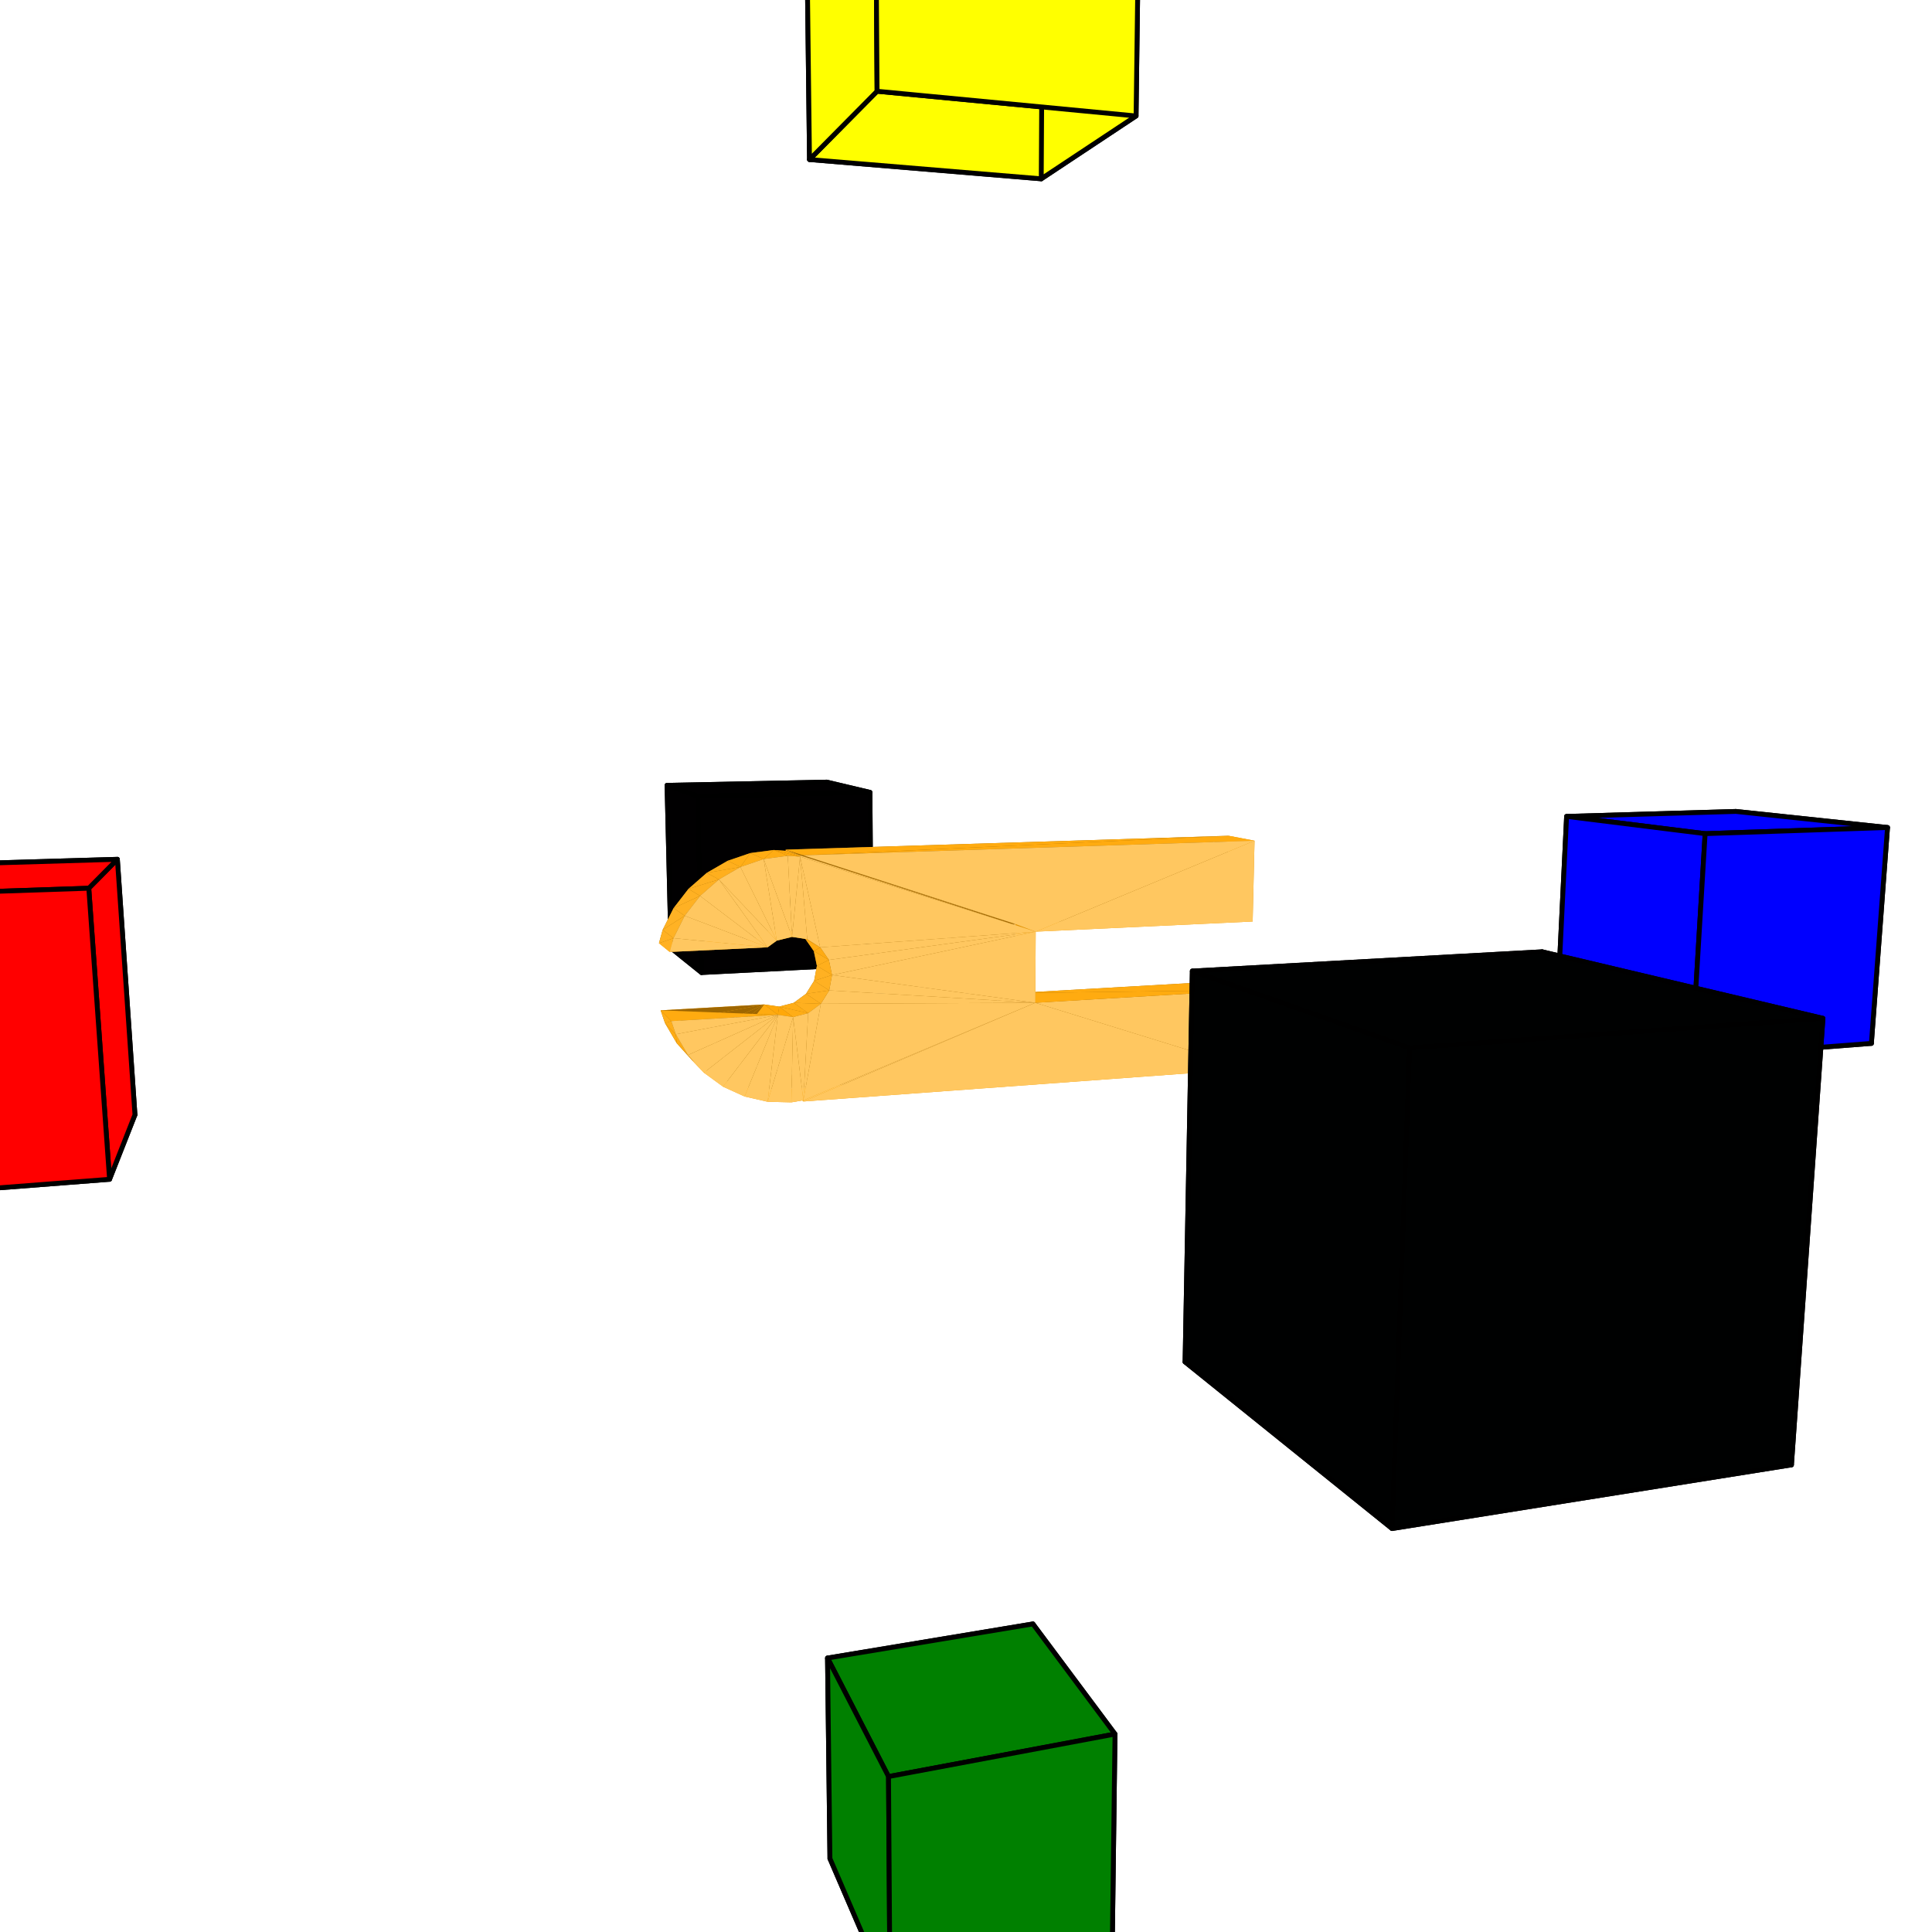
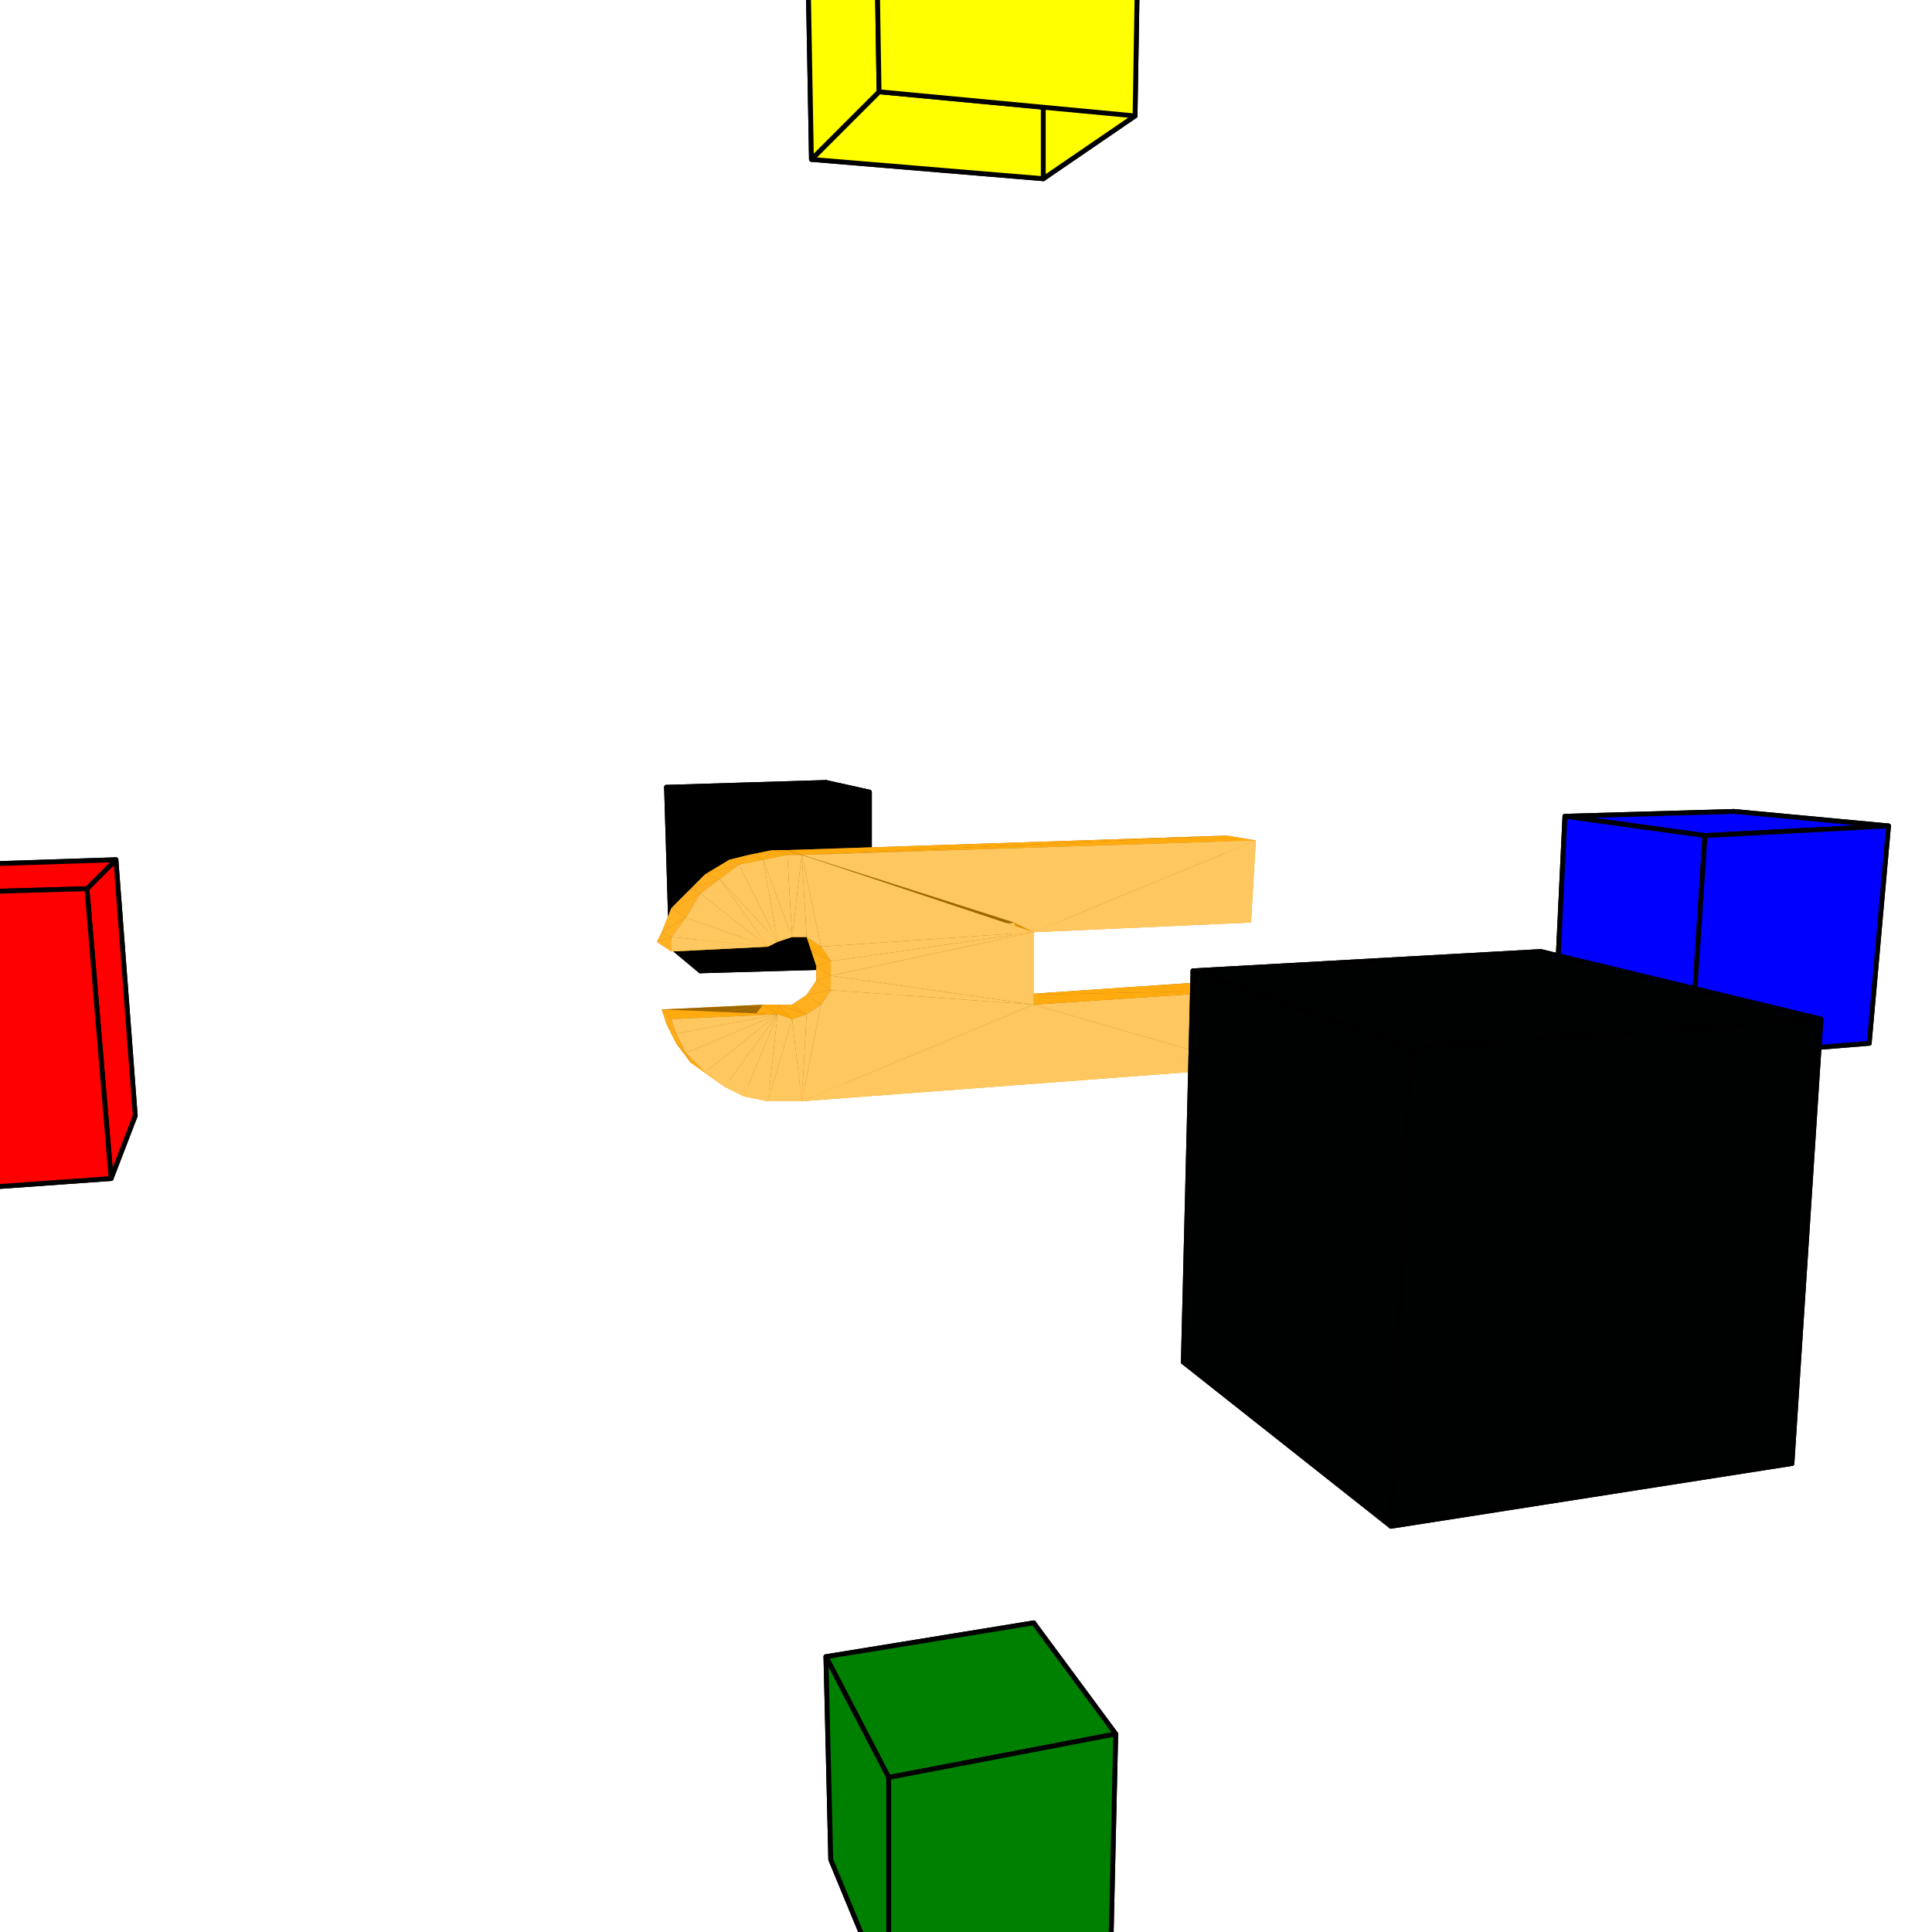
<svg xmlns="http://www.w3.org/2000/svg" width="400" height="400" viewBox="-200 -200 400 400">
  <g stroke="#000" stroke-width="1" stroke-linecap="round" stroke-linejoin="round">
-     <polygon fill="rgba(1,0,1,1)" points="-61.08,-3.73 -28.46,-5.25 -28.83,-38.07 -61.89,-37.4" />
-     <polygon fill="rgba(1,0,1,1)" points="-61.08,-3.73 -28.46,-5.25 -19.62,-0.44 -54.76,1.35" />
-     <polygon fill="rgba(1,0,1,1)" points="-28.46,-5.25 -28.83,-38.07 -19.89,-35.95 -19.62,-0.44" />
-     <polygon fill="rgba(1,0,1,1)" points="-61.89,-37.4 -28.83,-38.07 -19.89,-35.95 -55.56,-35.16" />
-     <polygon fill="rgba(1,0,1,1)" points="-61.08,-3.73 -61.89,-37.4 -55.56,-35.16 -54.76,1.35" />
-     <polygon fill="rgba(1,0,1,1)" points="-54.76,1.35 -55.56,-35.16 -19.89,-35.95 -19.62,-0.44" />
-     <polygon fill="blue" points="122.32,10.84 156.87,8.5 159.39,-32 124.35,-30.97" />
-     <polygon fill="blue" points="122.32,10.84 156.87,8.5 187.45,16.02 150.26,18.89" />
-     <polygon fill="blue" points="156.87,8.5 159.39,-32 190.79,-28.67 187.45,16.02" />
-     <polygon fill="blue" points="124.35,-30.97 159.39,-32 190.79,-28.67 153.03,-27.4" />
-     <polygon fill="blue" points="122.32,10.84 124.35,-30.97 153.03,-27.4 150.26,18.89" />
-     <polygon fill="green" points="-28.17,184.79 13.61,176.45 13.85,136.22 -28.67,143.28" />
-     <polygon fill="green" points="-28.17,184.79 13.61,176.45 30.28,203.33 -15.73,213.68" />
-     <polygon fill="green" points="13.61,176.45 13.85,136.22 30.85,159.02 30.28,203.33" />
-     <polygon fill="green" points="-28.67,143.28 13.85,136.22 30.85,159.02 -16.04,167.82" />
-     <polygon fill="green" points="-28.17,184.79 -28.67,143.28 -16.04,167.82 -15.73,213.68" />
-     <polygon fill="blue" points="150.26,18.89 153.03,-27.4 190.79,-28.67 187.45,16.02" />
-     <polygon fill="rgba(239,155,0,1)" stroke="none" points="53.42,19.02 58.64,21.3 -36.61,25.4" />
-     <polygon fill="rgba(159,103,0,1)" stroke="none" points="53.75,3.12 53.42,19.02 10.14,5.61" />
-     <polygon fill="rgba(223,144,0,1)" stroke="none" points="53.75,3.12 58.64,21.3 53.42,19.02" />
-     <polygon fill="rgba(159,103,0,1)" stroke="none" points="53.42,19.02 -36.61,25.4 10.14,5.61" />
-     <polygon fill="rgba(223,144,0,1)" stroke="none" points="53.75,3.12 59.02,4.97 58.64,21.3" />
-     <polygon fill="rgba(255,171,16,1)" stroke="none" points="59.02,4.97 53.75,3.12 10.14,5.61" />
-     <polygon fill="rgba(159,103,0,1)" stroke="none" points="54.39,-26.96 54.05,-10.68 10.2,-8.7" />
-     <polygon fill="rgba(223,144,0,1)" stroke="none" points="59.74,-25.94 59.35,-9.21 54.05,-10.68" />
-     <polygon fill="rgba(223,144,0,1)" stroke="none" points="59.74,-25.94 54.05,-10.68 54.39,-26.96" />
-     <polygon fill="rgba(239,155,0,1)" stroke="none" points="14.43,-7.11 10.2,-8.7 54.05,-10.68" />
-     <polygon fill="rgba(239,155,0,1)" stroke="none" points="14.43,-7.11 54.05,-10.68 59.35,-9.21" />
-     <polygon fill="rgba(159,103,0,1)" stroke="none" points="54.39,-26.96 10.2,-8.7 -37.33,-24.09" />
-     <polygon fill="rgba(255,171,16,1)" stroke="none" points="59.74,-25.94 54.39,-26.96 -34.35,-22.9" />
-     <polygon fill="rgba(255,171,16,1)" stroke="none" points="-37.33,-24.09 -34.35,-22.9 54.39,-26.96" />
-     <polygon fill="rgba(239,155,0,1)" stroke="none" points="-36.61,25.4 58.64,21.3 -33.66,28.05" />
-     <polygon fill="rgba(255,199,96,1)" stroke="none" points="14.35,7.61 -33.66,28.05 58.64,21.3" />
-     <polygon fill="rgba(255,199,96,1)" stroke="none" points="59.02,4.97 14.35,7.61 58.64,21.3" />
-     <polygon fill="green" points="-15.73,213.68 -16.04,167.82 30.85,159.02 30.28,203.33" />
-     <polygon fill="rgba(255,171,16,1)" stroke="none" points="59.02,4.97 10.14,5.61 14.35,7.61" />
-     <polygon fill="rgba(255,199,96,1)" stroke="none" points="59.35,-9.21 59.74,-25.94 14.43,-7.11" />
-     <polygon fill="rgba(159,103,0,1)" stroke="none" points="-36.61,25.16 10.14,5.61 -36.61,25.4" />
-     <polygon fill="rgba(159,103,0,1)" stroke="none" points="-31.44,3.06 -30.87,-0.04 10.14,5.61" />
-     <polygon fill="rgba(223,144,0,1)" stroke="none" points="14.35,7.61 10.14,5.61 10.2,-8.7" />
-     <polygon fill="rgba(159,103,0,1)" stroke="none" points="-33.12,5.75 -31.44,3.06 10.14,5.61" />
-     <polygon fill="rgba(159,103,0,1)" stroke="none" points="10.2,-8.7 10.14,5.61 -30.87,-0.04" />
-     <polygon fill="rgba(159,103,0,1)" stroke="none" points="-36.61,25.16 -33.12,5.75 10.14,5.61" />
-     <polygon fill="rgba(255,199,96,1)" stroke="none" points="59.74,-25.94 -34.35,-22.9 14.43,-7.11" />
-     <polygon fill="rgba(159,103,0,1)" stroke="none" points="-33.27,-5.61 -37.33,-23.85 10.2,-8.7" />
-     <polygon fill="rgba(159,103,0,1)" stroke="none" points="-37.33,-23.85 -37.33,-24.09 10.2,-8.7" />
-     <polygon fill="rgba(159,103,0,1)" stroke="none" points="-31.51,-3.08 -33.27,-5.61 10.2,-8.7" />
-     <polygon fill="rgba(159,103,0,1)" stroke="none" points="-30.87,-0.04 -31.51,-3.08 10.2,-8.7" />
-     <polygon fill="rgba(223,144,0,1)" stroke="none" points="14.35,7.61 10.2,-8.7 14.43,-7.11" />
-     <polygon fill="yellow" points="-32.4,-166.97 15.58,-162.98 15.88,-215.78 -33.06,-222" />
-     <polygon fill="yellow" points="-32.4,-166.97 15.58,-162.98 35.21,-175.99 -18.41,-181.11" />
-     <polygon fill="yellow" points="15.58,-162.98 15.88,-215.78 36,-236.12 35.21,-175.99" />
-     <polygon fill="rgba(255,199,96,1)" stroke="none" points="14.43,-7.11 -27.74,1.87 14.35,7.61" />
-     <polygon fill="rgba(255,199,96,1)" stroke="none" points="-30.05,7.82 14.35,7.61 -28.32,5.05" />
-     <polygon fill="rgba(255,199,96,1)" stroke="none" points="-28.32,5.05 14.35,7.61 -27.74,1.87" />
-     <polygon fill="rgba(255,199,96,1)" stroke="none" points="14.35,7.61 -30.05,7.82 -33.67,27.8" />
-     <polygon fill="rgba(255,199,96,1)" stroke="none" points="-33.66,28.05 14.35,7.61 -33.67,27.8" />
-     <polygon fill="rgba(255,176,32,1)" stroke="none" points="-33.67,27.8 -36.61,25.16 -36.61,25.4" />
-     <polygon fill="rgba(255,176,32,1)" stroke="none" points="-33.67,27.8 -36.61,25.4 -33.66,28.05" />
-     <polygon fill="rgba(159,103,0,1)" stroke="none" points="-33.12,5.75 -36.61,25.16 -35.66,7.62" />
-     <polygon fill="rgba(236,153,0,1)" stroke="none" points="-36.16,28.23 -39.04,25.57 -36.61,25.16" />
-     <polygon fill="rgba(236,153,0,1)" stroke="none" points="-36.16,28.23 -36.61,25.16 -33.67,27.8" />
-     <polygon fill="rgba(159,103,0,1)" stroke="none" points="-35.66,7.62 -36.61,25.16 -38.69,8.41" />
-     <polygon fill="rgba(159,103,0,1)" stroke="none" points="-36.61,25.16 -39.04,25.57 -38.69,8.41" />
-     <polygon fill="yellow" points="-33.06,-222 15.88,-215.78 36,-236.12 -18.84,-244.16" />
-     <polygon fill="rgba(242,157,0,1)" stroke="none" points="-39.04,25.57 -36.16,28.23 -41.07,28.11" />
-     <polygon fill="rgba(242,157,0,1)" stroke="none" points="-39.04,25.57 -41.07,28.11 -43.82,25.44" />
-     <polygon fill="rgba(159,103,0,1)" stroke="none" points="-43.82,25.44 -38.69,8.41 -39.04,25.57" />
-     <polygon fill="rgba(255,199,96,1)" stroke="none" points="-28.39,-1.26 -27.74,1.87 14.43,-7.11" />
-     <polygon fill="rgba(255,199,96,1)" stroke="none" points="-34.35,-22.64 14.43,-7.11 -34.35,-22.9" />
-     <polygon fill="rgba(255,199,96,1)" stroke="none" points="-28.39,-1.26 14.43,-7.11 -30.19,-3.86" />
-     <polygon fill="rgba(255,199,96,1)" stroke="none" points="14.43,-7.11 -34.35,-22.64 -30.19,-3.86" />
-     <polygon fill="rgba(255,177,34,1)" stroke="none" points="-31.44,3.06 -28.32,5.05 -27.74,1.87" />
-     <polygon fill="rgba(255,177,34,1)" stroke="none" points="-31.44,3.06 -27.74,1.87 -30.87,-0.04" />
-     <polygon fill="rgba(255,177,35,1)" stroke="none" points="-33.12,5.75 -28.32,5.05 -31.44,3.06" />
-     <polygon fill="rgba(255,176,31,1)" stroke="none" points="-35.66,7.62 -30.05,7.82 -33.12,5.75" />
-     <polygon fill="rgba(255,177,35,1)" stroke="none" points="-33.12,5.75 -30.05,7.82 -28.32,5.05" />
-     <polygon fill="rgba(255,175,28,1)" stroke="none" points="-30.87,-0.04 -27.74,1.87 -28.39,-1.26" />
-     <polygon fill="rgba(255,175,28,1)" stroke="none" points="-30.87,-0.04 -28.39,-1.26 -31.51,-3.08" />
-     <polygon fill="rgba(159,103,0,1)" stroke="none" points="-38.69,8.41 -43.82,25.44 -41.76,7.97" />
-     <polygon fill="rgba(249,161,0,1)" stroke="none" points="-41.07,28.11 -45.84,27.02 -43.82,25.44" />
-     <polygon fill="rgba(249,161,0,1)" stroke="none" points="-43.82,25.44 -45.84,27.02 -48.46,24.37" />
-     <polygon fill="rgba(159,103,0,1)" stroke="none" points="-43.82,25.44 -48.46,24.37 -41.76,7.97" />
-     <polygon fill="rgba(255,176,31,1)" stroke="none" points="-35.66,7.62 -32.67,9.76 -30.05,7.82" />
-     <polygon fill="rgba(255,173,22,1)" stroke="none" points="-35.66,7.62 -38.69,8.41 -32.67,9.76" />
-     <polygon fill="rgba(255,171,18,1)" stroke="none" points="-31.51,-3.08 -28.39,-1.26 -30.19,-3.86" />
-     <polygon fill="rgba(255,171,18,1)" stroke="none" points="-31.51,-3.08 -30.19,-3.86 -33.27,-5.61" />
-     <polygon fill="rgba(255,168,9,1)" stroke="none" points="-41.76,7.97 -38.94,10.12 -38.69,8.41" />
-     <polygon fill="rgba(255,173,22,1)" stroke="none" points="-35.79,10.57 -32.67,9.76 -38.69,8.41" />
-     <polygon fill="rgba(255,168,9,1)" stroke="none" points="-38.94,10.12 -35.79,10.57 -38.69,8.41" />
-     <polygon fill="rgba(159,103,0,1)" stroke="none" points="-35.87,-7.24 -37.33,-23.85 -33.27,-5.61" />
-     <polygon fill="rgba(255,167,4,1)" stroke="none" points="-33.27,-5.61 -30.19,-3.86 -32.87,-5.54" />
-     <polygon fill="rgba(255,167,4,1)" stroke="none" points="-33.27,-5.61 -32.87,-5.54 -35.87,-7.24" />
-     <polygon fill="rgba(255,165,1,1)" stroke="none" points="-45.84,27.02 -52.8,22.39 -48.46,24.37" />
-     <polygon fill="rgba(159,103,0,1)" stroke="none" points="-48.46,24.37 -52.8,22.39 -41.76,7.97" />
-     <polygon fill="rgba(251,162,0,1)" stroke="none" points="-41.77,7.96 -38.94,10.12 -41.76,7.97" />
-     <polygon fill="rgba(159,103,0,1)" stroke="none" points="-41.76,7.97 -52.8,22.39 -41.77,7.96" />
-     <polygon fill="rgba(251,162,0,1)" stroke="none" points="-41.77,7.96 -38.95,10.12 -38.94,10.12" />
-     <polygon fill="rgba(255,171,16,1)" stroke="none" points="-63.22,9.18 -38.95,10.12 -41.77,7.96" />
-     <polygon fill="rgba(159,103,0,1)" stroke="none" points="-62.32,11.82 -41.77,7.96 -59.88,16" />
-     <polygon fill="rgba(159,103,0,1)" stroke="none" points="-63.22,9.18 -41.77,7.96 -62.32,11.82" />
-     <polygon fill="rgba(159,103,0,1)" stroke="none" points="-56.66,19.57 -41.77,7.96 -52.8,22.39" />
-     <polygon fill="rgba(159,103,0,1)" stroke="none" points="-59.88,16 -41.77,7.96 -56.66,19.57" />
-     <polygon fill="rgba(159,103,0,1)" stroke="none" points="-35.87,-7.24 -38.94,-7.72 -37.33,-23.85" />
-     <polygon fill="rgba(246,159,0,1)" stroke="none" points="-35.87,-7.24 -32.87,-5.54 -36.02,-6.03" />
-     <polygon fill="rgba(246,159,0,1)" stroke="none" points="-35.87,-7.24 -36.02,-6.03 -38.94,-7.72" />
-     <polygon fill="rgba(255,165,1,1)" stroke="none" points="-45.84,27.02 -50.3,24.99 -52.8,22.39" />
-     <polygon fill="rgba(255,168,8,1)" stroke="none" points="-50.3,24.99 -56.66,19.57 -52.8,22.39" />
-     <polygon fill="rgba(159,103,0,1)" stroke="none" points="-38.94,-7.72 -42.01,-6.97 -44.67,-23.38" />
-     <polygon fill="rgba(159,103,0,1)" stroke="none" points="-39.81,-24.02 -37.33,-23.85 -38.94,-7.72" />
-     <polygon fill="rgba(233,151,0,1)" stroke="none" points="-39.18,-5.25 -42.01,-6.97 -38.94,-7.72" />
-     <polygon fill="rgba(159,103,0,1)" stroke="none" points="-39.81,-24.02 -38.94,-7.72 -44.67,-23.38" />
-     <polygon fill="rgba(233,151,0,1)" stroke="none" points="-38.94,-7.72 -36.02,-6.03 -39.18,-5.25" />
-     <polygon fill="rgba(224,145,0,1)" stroke="none" points="-42.01,-6.97 -39.18,-5.25 -41.07,-3.87" />
-     <polygon fill="rgba(224,145,0,1)" stroke="none" points="-42.01,-6.97 -41.07,-3.87 -43.85,-5.63" />
-     <polygon fill="rgba(159,103,0,1)" stroke="none" points="-43.85,-5.63 -53.68,-19.28 -42.01,-6.97" />
-     <polygon fill="rgba(159,103,0,1)" stroke="none" points="-49.35,-21.78 -44.67,-23.38 -42.01,-6.97" />
-     <polygon fill="rgba(159,103,0,1)" stroke="none" points="-49.35,-21.78 -42.01,-6.97 -53.68,-19.28" />
-     <polygon fill="rgba(239,155,0,1)" stroke="none" points="-41.07,-3.87 -61.35,-2.91 -43.85,-5.63" />
-     <polygon fill="rgba(239,155,0,1)" stroke="none" points="-63.57,-4.72 -43.85,-5.63 -61.35,-2.91" />
-     <polygon fill="rgba(159,103,0,1)" stroke="none" points="-43.85,-5.63 -63.57,-4.72 -62.8,-7.49" />
-     <polygon fill="rgba(159,103,0,1)" stroke="none" points="-43.85,-5.63 -62.8,-7.49 -60.54,-11.99" />
-     <polygon fill="rgba(159,103,0,1)" stroke="none" points="-43.85,-5.63 -60.54,-11.99 -57.46,-15.97" />
-     <polygon fill="rgba(159,103,0,1)" stroke="none" points="-43.85,-5.63 -57.46,-15.97 -53.68,-19.28" />
-     <polygon fill="rgba(255,168,8,1)" stroke="none" points="-50.3,24.99 -54.27,22.09 -56.66,19.57" />
-     <polygon fill="rgba(255,170,15,1)" stroke="none" points="-57.57,18.43 -59.88,16 -56.66,19.57" />
-     <polygon fill="rgba(255,170,15,1)" stroke="none" points="-57.57,18.43 -56.66,19.57 -54.27,22.09" />
-     <polygon fill="rgba(255,176,32,1)" stroke="none" points="-34.35,-22.9 -37.33,-24.09 -37.33,-23.85" />
-     <polygon fill="rgba(255,176,32,1)" stroke="none" points="-34.35,-22.9 -37.33,-23.85 -34.35,-22.64" />
-     <polygon fill="rgba(255,169,13,1)" stroke="none" points="-39.81,-24.02 -34.35,-22.64 -37.33,-23.85" />
-     <polygon fill="yellow" points="-32.4,-166.97 -33.06,-222 -18.84,-244.16 -18.41,-181.11" />
-     <polygon fill="rgba(255,172,19,1)" stroke="none" points="-39.81,-24.02 -44.67,-23.38 -41.89,-22.15" />
-     <polygon fill="rgba(255,172,19,1)" stroke="none" points="-36.9,-22.82 -39.81,-24.02 -41.89,-22.15" />
-     <polygon fill="rgba(255,169,13,1)" stroke="none" points="-34.35,-22.64 -39.81,-24.02 -36.9,-22.82" />
-     <polygon fill="rgba(255,172,21,1)" stroke="none" points="-60.09,14.13 -62.32,11.82 -59.88,16" />
-     <polygon fill="rgba(255,172,21,1)" stroke="none" points="-60.09,14.13 -59.88,16 -57.57,18.43" />
-     <polygon fill="rgba(255,174,24,1)" stroke="none" points="-49.35,-21.78 -46.71,-20.5 -44.67,-23.38" />
-     <polygon fill="rgba(255,174,24,1)" stroke="none" points="-41.89,-22.15 -44.67,-23.38 -46.71,-20.5" />
-     <polygon fill="rgba(255,174,26,1)" stroke="none" points="-60.09,14.13 -61.01,11.41 -62.32,11.82" />
-     <polygon fill="rgba(255,174,26,1)" stroke="none" points="-63.22,9.18 -62.32,11.82 -61.01,11.41" />
-     <polygon fill="rgba(255,171,16,1)" stroke="none" points="-63.22,9.18 -61.01,11.41 -38.95,10.12" />
-     <polygon fill="rgba(255,175,29,1)" stroke="none" points="-46.71,-20.5 -49.35,-21.78 -53.68,-19.28" />
-     <polygon fill="rgba(255,199,96,1)" stroke="none" points="-32.67,9.76 -33.67,27.8 -30.05,7.82" />
-     <polygon fill="rgba(255,199,96,1)" stroke="none" points="-36.16,28.23 -33.67,27.8 -35.79,10.57" />
-     <polygon fill="rgba(255,199,96,1)" stroke="none" points="-32.67,9.76 -35.79,10.57 -33.67,27.8" />
-     <polygon fill="rgba(255,176,33,1)" stroke="none" points="-51.16,-17.92 -53.68,-19.28 -57.46,-15.97" />
-     <polygon fill="rgba(255,175,29,1)" stroke="none" points="-46.71,-20.5 -53.68,-19.28 -51.16,-17.92" />
-     <polygon fill="rgba(255,199,96,1)" stroke="none" points="-41.07,28.11 -36.16,28.23 -35.79,10.57" />
-     <polygon fill="rgba(255,177,35,1)" stroke="none" points="-55.06,-14.51 -57.46,-15.97 -60.54,-11.99" />
-     <polygon fill="rgba(255,176,33,1)" stroke="none" points="-51.16,-17.92 -57.46,-15.97 -55.06,-14.51" />
-     <polygon fill="rgba(255,177,35,1)" stroke="none" points="-60.56,-5.76 -62.8,-7.49 -63.57,-4.72" />
-     <polygon fill="rgba(255,177,35,1)" stroke="none" points="-60.56,-5.76 -63.57,-4.72 -61.35,-2.91" />
-     <polygon fill="rgba(255,178,36,1)" stroke="none" points="-58.24,-10.4 -60.54,-11.99 -62.8,-7.49" />
-     <polygon fill="rgba(255,177,35,1)" stroke="none" points="-55.06,-14.51 -60.54,-11.99 -58.24,-10.4" />
-     <polygon fill="rgba(255,178,36,1)" stroke="none" points="-58.24,-10.4 -62.8,-7.49 -60.56,-5.76" />
-     <polygon fill="rgba(255,199,96,1)" stroke="none" points="-35.79,10.57 -38.94,10.12 -41.07,28.11" />
-     <polygon fill="rgba(255,199,96,1)" stroke="none" points="-45.84,27.02 -41.07,28.11 -38.94,10.12" />
-     <polygon fill="rgba(255,199,96,1)" stroke="none" points="-32.87,-5.54 -30.19,-3.86 -34.35,-22.64" />
-     <polygon fill="rgba(255,199,96,1)" stroke="none" points="-45.84,27.02 -38.94,10.12 -50.3,24.99" />
-     <polygon fill="rgba(255,199,96,1)" stroke="none" points="-38.95,10.12 -50.3,24.99 -38.94,10.12" />
-     <polygon fill="rgba(255,199,96,1)" stroke="none" points="-61.01,11.41 -60.09,14.13 -38.95,10.12" />
-     <polygon fill="rgba(255,199,96,1)" stroke="none" points="-60.09,14.13 -57.57,18.43 -38.95,10.12" />
-     <polygon fill="rgba(255,199,96,1)" stroke="none" points="-54.27,22.09 -38.95,10.12 -57.57,18.43" />
-     <polygon fill="rgba(255,199,96,1)" stroke="none" points="-50.3,24.99 -38.95,10.12 -54.27,22.09" />
-     <polygon fill="rgba(255,199,96,1)" stroke="none" points="-32.87,-5.54 -34.35,-22.64 -36.02,-6.03" />
-     <polygon fill="rgba(255,199,96,1)" stroke="none" points="-39.18,-5.25 -36.02,-6.03 -41.89,-22.15" />
-     <polygon fill="rgba(255,199,96,1)" stroke="none" points="-34.35,-22.64 -36.9,-22.82 -36.02,-6.03" />
-     <polygon fill="rgba(255,199,96,1)" stroke="none" points="-41.89,-22.15 -36.02,-6.03 -36.9,-22.82" />
-     <polygon fill="rgba(255,199,96,1)" stroke="none" points="-46.71,-20.5 -51.16,-17.92 -39.18,-5.25" />
-     <polygon fill="rgba(255,199,96,1)" stroke="none" points="-46.71,-20.5 -39.18,-5.25 -41.89,-22.15" />
-     <polygon fill="rgba(255,199,96,1)" stroke="none" points="-41.07,-3.87 -39.18,-5.25 -51.16,-17.92" />
-     <polygon fill="rgba(255,199,96,1)" stroke="none" points="-55.06,-14.51 -41.07,-3.87 -51.16,-17.92" />
-     <polygon fill="rgba(255,199,96,1)" stroke="none" points="-55.06,-14.51 -58.24,-10.4 -41.07,-3.87" />
-     <polygon fill="rgba(255,199,96,1)" stroke="none" points="-60.56,-5.76 -41.07,-3.87 -58.24,-10.4" />
-     <polygon fill="rgba(255,199,96,1)" stroke="none" points="-61.35,-2.91 -41.07,-3.87 -60.56,-5.76" />
-     <polygon fill="red" points="-232.04,34.87 -172.06,30.8 -175.7,-22.09 -237.16,-20.27" />
-     <polygon fill="red" points="-232.04,34.87 -172.06,30.8 -177.32,44.16 -246.5,49.5" />
-     <polygon fill="red" points="-172.06,30.8 -175.7,-22.09 -181.62,-16.1 -177.32,44.16" />
-     <polygon fill="red" points="-237.16,-20.27 -175.7,-22.09 -181.62,-16.1 -252.78,-13.7" />
-     <polygon fill="red" points="-232.04,34.87 -237.16,-20.27 -252.78,-13.7 -246.5,49.5" />
-     <polygon fill="yellow" points="-18.41,-181.11 -18.84,-244.16 36,-236.12 35.21,-175.99" />
-     <polygon fill="red" points="-246.5,49.5 -252.78,-13.7 -181.62,-16.1 -177.32,44.16" />
-     <polygon fill="rgba(0,1,1,1)" points="45.36,81.97 115.71,73.23 119.29,-2.94 46.86,1.05" />
-     <polygon fill="rgba(0,1,1,1)" points="45.36,81.97 115.71,73.23 170.9,103.28 88.21,116.47" />
-     <polygon fill="rgba(0,1,1,1)" points="115.71,73.23 119.29,-2.94 177.42,10.84 170.9,103.28" />
-     <polygon fill="rgba(0,1,1,1)" points="46.86,1.05 119.29,-2.94 177.42,10.84 91.85,16.95" />
-     <polygon fill="rgba(0,1,1,1)" points="45.36,81.97 46.86,1.05 91.85,16.95 88.21,116.47" />
-     <polygon fill="rgba(0,1,1,1)" points="88.21,116.47 91.85,16.95 177.42,10.84 170.9,103.28" />
+     <polygon fill="rgba(1,0,1,1)" points="-61,-4 -28,-5 -29,-38 -62,-37" />
+     <polygon fill="rgba(1,0,1,1)" points="-61,-4 -28,-5 -20,0 -55,1" />
+     <polygon fill="rgba(1,0,1,1)" points="-28,-5 -29,-38 -20,-36 -20,0" />
+     <polygon fill="rgba(1,0,1,1)" points="-62,-37 -29,-38 -20,-36 -56,-35" />
+     <polygon fill="rgba(1,0,1,1)" points="-61,-4 -62,-37 -56,-35 -55,1" />
+     <polygon fill="rgba(1,0,1,1)" points="-55,1 -56,-35 -20,-36 -20,0" />
+     <polygon fill="blue" points="122,11 157,8 159,-32 124,-31" />
+     <polygon fill="blue" points="122,11 157,8 187,16 150,19" />
+     <polygon fill="blue" points="157,8 159,-32 191,-29 187,16" />
+     <polygon fill="blue" points="124,-31 159,-32 191,-29 153,-27" />
+     <polygon fill="blue" points="122,11 124,-31 153,-27 150,19" />
+     <polygon fill="green" points="-28,185 14,176 14,136 -29,143" />
+     <polygon fill="green" points="-28,185 14,176 30,203 -16,214" />
+     <polygon fill="green" points="14,176 14,136 31,159 30,203" />
+     <polygon fill="green" points="-29,143 14,136 31,159 -16,168" />
+     <polygon fill="green" points="-28,185 -29,143 -16,168 -16,214" />
+     <polygon fill="blue" points="150,19 153,-27 191,-29 187,16" />
+     <polygon fill="rgba(239,155,0,1)" stroke="none" points="53,19 59,21 -37,25" />
+     <polygon fill="rgba(159,103,0,1)" stroke="none" points="54,3 53,19 10,6" />
+     <polygon fill="rgba(223,144,0,1)" stroke="none" points="54,3 59,21 53,19" />
+     <polygon fill="rgba(159,103,0,1)" stroke="none" points="53,19 -37,25 10,6" />
+     <polygon fill="rgba(223,144,0,1)" stroke="none" points="54,3 59,5 59,21" />
+     <polygon fill="rgba(255,171,16,1)" stroke="none" points="59,5 54,3 10,6" />
+     <polygon fill="rgba(159,103,0,1)" stroke="none" points="54,-27 54,-11 10,-9" />
+     <polygon fill="rgba(223,144,0,1)" stroke="none" points="60,-26 59,-9 54,-11" />
+     <polygon fill="rgba(223,144,0,1)" stroke="none" points="60,-26 54,-11 54,-27" />
+     <polygon fill="rgba(239,155,0,1)" stroke="none" points="14,-7 10,-9 54,-11" />
+     <polygon fill="rgba(239,155,0,1)" stroke="none" points="14,-7 54,-11 59,-9" />
+     <polygon fill="rgba(159,103,0,1)" stroke="none" points="54,-27 10,-9 -37,-24" />
+     <polygon fill="rgba(255,171,16,1)" stroke="none" points="60,-26 54,-27 -34,-23" />
+     <polygon fill="rgba(255,171,16,1)" stroke="none" points="-37,-24 -34,-23 54,-27" />
+     <polygon fill="rgba(239,155,0,1)" stroke="none" points="-37,25 59,21 -34,28" />
+     <polygon fill="rgba(255,199,96,1)" stroke="none" points="14,8 -34,28 59,21" />
+     <polygon fill="rgba(255,199,96,1)" stroke="none" points="59,5 14,8 59,21" />
+     <polygon fill="green" points="-16,214 -16,168 31,159 30,203" />
+     <polygon fill="rgba(255,171,16,1)" stroke="none" points="59,5 10,6 14,8" />
+     <polygon fill="rgba(255,199,96,1)" stroke="none" points="59,-9 60,-26 14,-7" />
+     <polygon fill="rgba(159,103,0,1)" stroke="none" points="-37,25 10,6 -37,25" />
+     <polygon fill="rgba(159,103,0,1)" stroke="none" points="-31,3 -31,0 10,6" />
+     <polygon fill="rgba(223,144,0,1)" stroke="none" points="14,8 10,6 10,-9" />
+     <polygon fill="rgba(159,103,0,1)" stroke="none" points="-33,6 -31,3 10,6" />
+     <polygon fill="rgba(159,103,0,1)" stroke="none" points="10,-9 10,6 -31,0" />
+     <polygon fill="rgba(159,103,0,1)" stroke="none" points="-37,25 -33,6 10,6" />
+     <polygon fill="rgba(255,199,96,1)" stroke="none" points="60,-26 -34,-23 14,-7" />
+     <polygon fill="rgba(159,103,0,1)" stroke="none" points="-33,-6 -37,-24 10,-9" />
+     <polygon fill="rgba(159,103,0,1)" stroke="none" points="-37,-24 -37,-24 10,-9" />
+     <polygon fill="rgba(159,103,0,1)" stroke="none" points="-32,-3 -33,-6 10,-9" />
+     <polygon fill="rgba(159,103,0,1)" stroke="none" points="-31,0 -32,-3 10,-9" />
+     <polygon fill="rgba(223,144,0,1)" stroke="none" points="14,8 10,-9 14,-7" />
+     <polygon fill="yellow" points="-32,-167 16,-163 16,-216 -33,-222" />
+     <polygon fill="yellow" points="-32,-167 16,-163 35,-176 -18,-181" />
+     <polygon fill="yellow" points="16,-163 16,-216 36,-236 35,-176" />
+     <polygon fill="rgba(255,199,96,1)" stroke="none" points="14,-7 -28,2 14,8" />
+     <polygon fill="rgba(255,199,96,1)" stroke="none" points="-30,8 14,8 -28,5" />
+     <polygon fill="rgba(255,199,96,1)" stroke="none" points="-28,5 14,8 -28,2" />
+     <polygon fill="rgba(255,199,96,1)" stroke="none" points="14,8 -30,8 -34,28" />
+     <polygon fill="rgba(255,199,96,1)" stroke="none" points="-34,28 14,8 -34,28" />
+     <polygon fill="rgba(255,176,32,1)" stroke="none" points="-34,28 -37,25 -37,25" />
+     <polygon fill="rgba(255,176,32,1)" stroke="none" points="-34,28 -37,25 -34,28" />
+     <polygon fill="rgba(159,103,0,1)" stroke="none" points="-33,6 -37,25 -36,8" />
+     <polygon fill="rgba(236,153,0,1)" stroke="none" points="-36,28 -39,26 -37,25" />
+     <polygon fill="rgba(236,153,0,1)" stroke="none" points="-36,28 -37,25 -34,28" />
+     <polygon fill="rgba(159,103,0,1)" stroke="none" points="-36,8 -37,25 -39,8" />
+     <polygon fill="rgba(159,103,0,1)" stroke="none" points="-37,25 -39,26 -39,8" />
+     <polygon fill="yellow" points="-33,-222 16,-216 36,-236 -19,-244" />
+     <polygon fill="rgba(242,157,0,1)" stroke="none" points="-39,26 -36,28 -41,28" />
+     <polygon fill="rgba(242,157,0,1)" stroke="none" points="-39,26 -41,28 -44,25" />
+     <polygon fill="rgba(159,103,0,1)" stroke="none" points="-44,25 -39,8 -39,26" />
+     <polygon fill="rgba(255,199,96,1)" stroke="none" points="-28,-1 -28,2 14,-7" />
+     <polygon fill="rgba(255,199,96,1)" stroke="none" points="-34,-23 14,-7 -34,-23" />
+     <polygon fill="rgba(255,199,96,1)" stroke="none" points="-28,-1 14,-7 -30,-4" />
+     <polygon fill="rgba(255,199,96,1)" stroke="none" points="14,-7 -34,-23 -30,-4" />
+     <polygon fill="rgba(255,177,34,1)" stroke="none" points="-31,3 -28,5 -28,2" />
+     <polygon fill="rgba(255,177,34,1)" stroke="none" points="-31,3 -28,2 -31,0" />
+     <polygon fill="rgba(255,177,35,1)" stroke="none" points="-33,6 -28,5 -31,3" />
+     <polygon fill="rgba(255,176,31,1)" stroke="none" points="-36,8 -30,8 -33,6" />
+     <polygon fill="rgba(255,177,35,1)" stroke="none" points="-33,6 -30,8 -28,5" />
+     <polygon fill="rgba(255,175,28,1)" stroke="none" points="-31,0 -28,2 -28,-1" />
+     <polygon fill="rgba(255,175,28,1)" stroke="none" points="-31,0 -28,-1 -32,-3" />
+     <polygon fill="rgba(159,103,0,1)" stroke="none" points="-39,8 -44,25 -42,8" />
+     <polygon fill="rgba(249,161,0,1)" stroke="none" points="-41,28 -46,27 -44,25" />
+     <polygon fill="rgba(249,161,0,1)" stroke="none" points="-44,25 -46,27 -48,24" />
+     <polygon fill="rgba(159,103,0,1)" stroke="none" points="-44,25 -48,24 -42,8" />
+     <polygon fill="rgba(255,176,31,1)" stroke="none" points="-36,8 -33,10 -30,8" />
+     <polygon fill="rgba(255,173,22,1)" stroke="none" points="-36,8 -39,8 -33,10" />
+     <polygon fill="rgba(255,171,18,1)" stroke="none" points="-32,-3 -28,-1 -30,-4" />
+     <polygon fill="rgba(255,171,18,1)" stroke="none" points="-32,-3 -30,-4 -33,-6" />
+     <polygon fill="rgba(255,168,9,1)" stroke="none" points="-42,8 -39,10 -39,8" />
+     <polygon fill="rgba(255,173,22,1)" stroke="none" points="-36,11 -33,10 -39,8" />
+     <polygon fill="rgba(255,168,9,1)" stroke="none" points="-39,10 -36,11 -39,8" />
+     <polygon fill="rgba(159,103,0,1)" stroke="none" points="-36,-7 -37,-24 -33,-6" />
+     <polygon fill="rgba(255,167,4,1)" stroke="none" points="-33,-6 -30,-4 -33,-6" />
+     <polygon fill="rgba(255,167,4,1)" stroke="none" points="-33,-6 -33,-6 -36,-7" />
+     <polygon fill="rgba(255,165,1,1)" stroke="none" points="-46,27 -53,22 -48,24" />
+     <polygon fill="rgba(159,103,0,1)" stroke="none" points="-48,24 -53,22 -42,8" />
+     <polygon fill="rgba(251,162,0,1)" stroke="none" points="-42,8 -39,10 -42,8" />
+     <polygon fill="rgba(159,103,0,1)" stroke="none" points="-42,8 -53,22 -42,8" />
+     <polygon fill="rgba(251,162,0,1)" stroke="none" points="-42,8 -39,10 -39,10" />
+     <polygon fill="rgba(255,171,16,1)" stroke="none" points="-63,9 -39,10 -42,8" />
+     <polygon fill="rgba(159,103,0,1)" stroke="none" points="-62,12 -42,8 -60,16" />
+     <polygon fill="rgba(159,103,0,1)" stroke="none" points="-63,9 -42,8 -62,12" />
+     <polygon fill="rgba(159,103,0,1)" stroke="none" points="-57,20 -42,8 -53,22" />
+     <polygon fill="rgba(159,103,0,1)" stroke="none" points="-60,16 -42,8 -57,20" />
+     <polygon fill="rgba(159,103,0,1)" stroke="none" points="-36,-7 -39,-8 -37,-24" />
+     <polygon fill="rgba(246,159,0,1)" stroke="none" points="-36,-7 -33,-6 -36,-6" />
+     <polygon fill="rgba(246,159,0,1)" stroke="none" points="-36,-7 -36,-6 -39,-8" />
+     <polygon fill="rgba(255,165,1,1)" stroke="none" points="-46,27 -50,25 -53,22" />
+     <polygon fill="rgba(255,168,8,1)" stroke="none" points="-50,25 -57,20 -53,22" />
+     <polygon fill="rgba(159,103,0,1)" stroke="none" points="-39,-8 -42,-7 -45,-23" />
+     <polygon fill="rgba(159,103,0,1)" stroke="none" points="-40,-24 -37,-24 -39,-8" />
+     <polygon fill="rgba(233,151,0,1)" stroke="none" points="-39,-5 -42,-7 -39,-8" />
+     <polygon fill="rgba(159,103,0,1)" stroke="none" points="-40,-24 -39,-8 -45,-23" />
+     <polygon fill="rgba(233,151,0,1)" stroke="none" points="-39,-8 -36,-6 -39,-5" />
+     <polygon fill="rgba(224,145,0,1)" stroke="none" points="-42,-7 -39,-5 -41,-4" />
+     <polygon fill="rgba(224,145,0,1)" stroke="none" points="-42,-7 -41,-4 -44,-6" />
+     <polygon fill="rgba(159,103,0,1)" stroke="none" points="-44,-6 -54,-19 -42,-7" />
+     <polygon fill="rgba(159,103,0,1)" stroke="none" points="-49,-22 -45,-23 -42,-7" />
+     <polygon fill="rgba(159,103,0,1)" stroke="none" points="-49,-22 -42,-7 -54,-19" />
+     <polygon fill="rgba(239,155,0,1)" stroke="none" points="-41,-4 -61,-3 -44,-6" />
+     <polygon fill="rgba(239,155,0,1)" stroke="none" points="-64,-5 -44,-6 -61,-3" />
+     <polygon fill="rgba(159,103,0,1)" stroke="none" points="-44,-6 -64,-5 -63,-7" />
+     <polygon fill="rgba(159,103,0,1)" stroke="none" points="-44,-6 -63,-7 -61,-12" />
+     <polygon fill="rgba(159,103,0,1)" stroke="none" points="-44,-6 -61,-12 -57,-16" />
+     <polygon fill="rgba(159,103,0,1)" stroke="none" points="-44,-6 -57,-16 -54,-19" />
+     <polygon fill="rgba(255,168,8,1)" stroke="none" points="-50,25 -54,22 -57,20" />
+     <polygon fill="rgba(255,170,15,1)" stroke="none" points="-58,18 -60,16 -57,20" />
+     <polygon fill="rgba(255,170,15,1)" stroke="none" points="-58,18 -57,20 -54,22" />
+     <polygon fill="rgba(255,176,32,1)" stroke="none" points="-34,-23 -37,-24 -37,-24" />
+     <polygon fill="rgba(255,176,32,1)" stroke="none" points="-34,-23 -37,-24 -34,-23" />
+     <polygon fill="rgba(255,169,13,1)" stroke="none" points="-40,-24 -34,-23 -37,-24" />
+     <polygon fill="yellow" points="-32,-167 -33,-222 -19,-244 -18,-181" />
+     <polygon fill="rgba(255,172,19,1)" stroke="none" points="-40,-24 -45,-23 -42,-22" />
+     <polygon fill="rgba(255,172,19,1)" stroke="none" points="-37,-23 -40,-24 -42,-22" />
+     <polygon fill="rgba(255,169,13,1)" stroke="none" points="-34,-23 -40,-24 -37,-23" />
+     <polygon fill="rgba(255,172,21,1)" stroke="none" points="-60,14 -62,12 -60,16" />
+     <polygon fill="rgba(255,172,21,1)" stroke="none" points="-60,14 -60,16 -58,18" />
+     <polygon fill="rgba(255,174,24,1)" stroke="none" points="-49,-22 -47,-21 -45,-23" />
+     <polygon fill="rgba(255,174,24,1)" stroke="none" points="-42,-22 -45,-23 -47,-21" />
+     <polygon fill="rgba(255,174,26,1)" stroke="none" points="-60,14 -61,11 -62,12" />
+     <polygon fill="rgba(255,174,26,1)" stroke="none" points="-63,9 -62,12 -61,11" />
+     <polygon fill="rgba(255,171,16,1)" stroke="none" points="-63,9 -61,11 -39,10" />
+     <polygon fill="rgba(255,175,29,1)" stroke="none" points="-47,-21 -49,-22 -54,-19" />
+     <polygon fill="rgba(255,199,96,1)" stroke="none" points="-33,10 -34,28 -30,8" />
+     <polygon fill="rgba(255,199,96,1)" stroke="none" points="-36,28 -34,28 -36,11" />
+     <polygon fill="rgba(255,199,96,1)" stroke="none" points="-33,10 -36,11 -34,28" />
+     <polygon fill="rgba(255,176,33,1)" stroke="none" points="-51,-18 -54,-19 -57,-16" />
+     <polygon fill="rgba(255,175,29,1)" stroke="none" points="-47,-21 -54,-19 -51,-18" />
+     <polygon fill="rgba(255,199,96,1)" stroke="none" points="-41,28 -36,28 -36,11" />
+     <polygon fill="rgba(255,177,35,1)" stroke="none" points="-55,-15 -57,-16 -61,-12" />
+     <polygon fill="rgba(255,176,33,1)" stroke="none" points="-51,-18 -57,-16 -55,-15" />
+     <polygon fill="rgba(255,177,35,1)" stroke="none" points="-61,-6 -63,-7 -64,-5" />
+     <polygon fill="rgba(255,177,35,1)" stroke="none" points="-61,-6 -64,-5 -61,-3" />
+     <polygon fill="rgba(255,178,36,1)" stroke="none" points="-58,-10 -61,-12 -63,-7" />
+     <polygon fill="rgba(255,177,35,1)" stroke="none" points="-55,-15 -61,-12 -58,-10" />
+     <polygon fill="rgba(255,178,36,1)" stroke="none" points="-58,-10 -63,-7 -61,-6" />
+     <polygon fill="rgba(255,199,96,1)" stroke="none" points="-36,11 -39,10 -41,28" />
+     <polygon fill="rgba(255,199,96,1)" stroke="none" points="-46,27 -41,28 -39,10" />
+     <polygon fill="rgba(255,199,96,1)" stroke="none" points="-33,-6 -30,-4 -34,-23" />
+     <polygon fill="rgba(255,199,96,1)" stroke="none" points="-46,27 -39,10 -50,25" />
+     <polygon fill="rgba(255,199,96,1)" stroke="none" points="-39,10 -50,25 -39,10" />
+     <polygon fill="rgba(255,199,96,1)" stroke="none" points="-61,11 -60,14 -39,10" />
+     <polygon fill="rgba(255,199,96,1)" stroke="none" points="-60,14 -58,18 -39,10" />
+     <polygon fill="rgba(255,199,96,1)" stroke="none" points="-54,22 -39,10 -58,18" />
+     <polygon fill="rgba(255,199,96,1)" stroke="none" points="-50,25 -39,10 -54,22" />
+     <polygon fill="rgba(255,199,96,1)" stroke="none" points="-33,-6 -34,-23 -36,-6" />
+     <polygon fill="rgba(255,199,96,1)" stroke="none" points="-39,-5 -36,-6 -42,-22" />
+     <polygon fill="rgba(255,199,96,1)" stroke="none" points="-34,-23 -37,-23 -36,-6" />
+     <polygon fill="rgba(255,199,96,1)" stroke="none" points="-42,-22 -36,-6 -37,-23" />
+     <polygon fill="rgba(255,199,96,1)" stroke="none" points="-47,-21 -51,-18 -39,-5" />
+     <polygon fill="rgba(255,199,96,1)" stroke="none" points="-47,-21 -39,-5 -42,-22" />
+     <polygon fill="rgba(255,199,96,1)" stroke="none" points="-41,-4 -39,-5 -51,-18" />
+     <polygon fill="rgba(255,199,96,1)" stroke="none" points="-55,-15 -41,-4 -51,-18" />
+     <polygon fill="rgba(255,199,96,1)" stroke="none" points="-55,-15 -58,-10 -41,-4" />
+     <polygon fill="rgba(255,199,96,1)" stroke="none" points="-61,-6 -41,-4 -58,-10" />
+     <polygon fill="rgba(255,199,96,1)" stroke="none" points="-61,-3 -41,-4 -61,-6" />
+     <polygon fill="red" points="-232,35 -172,31 -176,-22 -237,-20" />
+     <polygon fill="red" points="-232,35 -172,31 -177,44 -247,49" />
+     <polygon fill="red" points="-172,31 -176,-22 -182,-16 -177,44" />
+     <polygon fill="red" points="-237,-20 -176,-22 -182,-16 -253,-14" />
+     <polygon fill="red" points="-232,35 -237,-20 -253,-14 -247,49" />
+     <polygon fill="yellow" points="-18,-181 -19,-244 36,-236 35,-176" />
+     <polygon fill="red" points="-247,49 -253,-14 -182,-16 -177,44" />
+     <polygon fill="rgba(0,1,1,1)" points="45,82 116,73 119,-3 47,1" />
+     <polygon fill="rgba(0,1,1,1)" points="45,82 116,73 171,103 88,116" />
+     <polygon fill="rgba(0,1,1,1)" points="116,73 119,-3 177,11 171,103" />
+     <polygon fill="rgba(0,1,1,1)" points="47,1 119,-3 177,11 92,17" />
+     <polygon fill="rgba(0,1,1,1)" points="45,82 47,1 92,17 88,116" />
+     <polygon fill="rgba(0,1,1,1)" points="88,116 92,17 177,11 171,103" />
  </g>
</svg>
